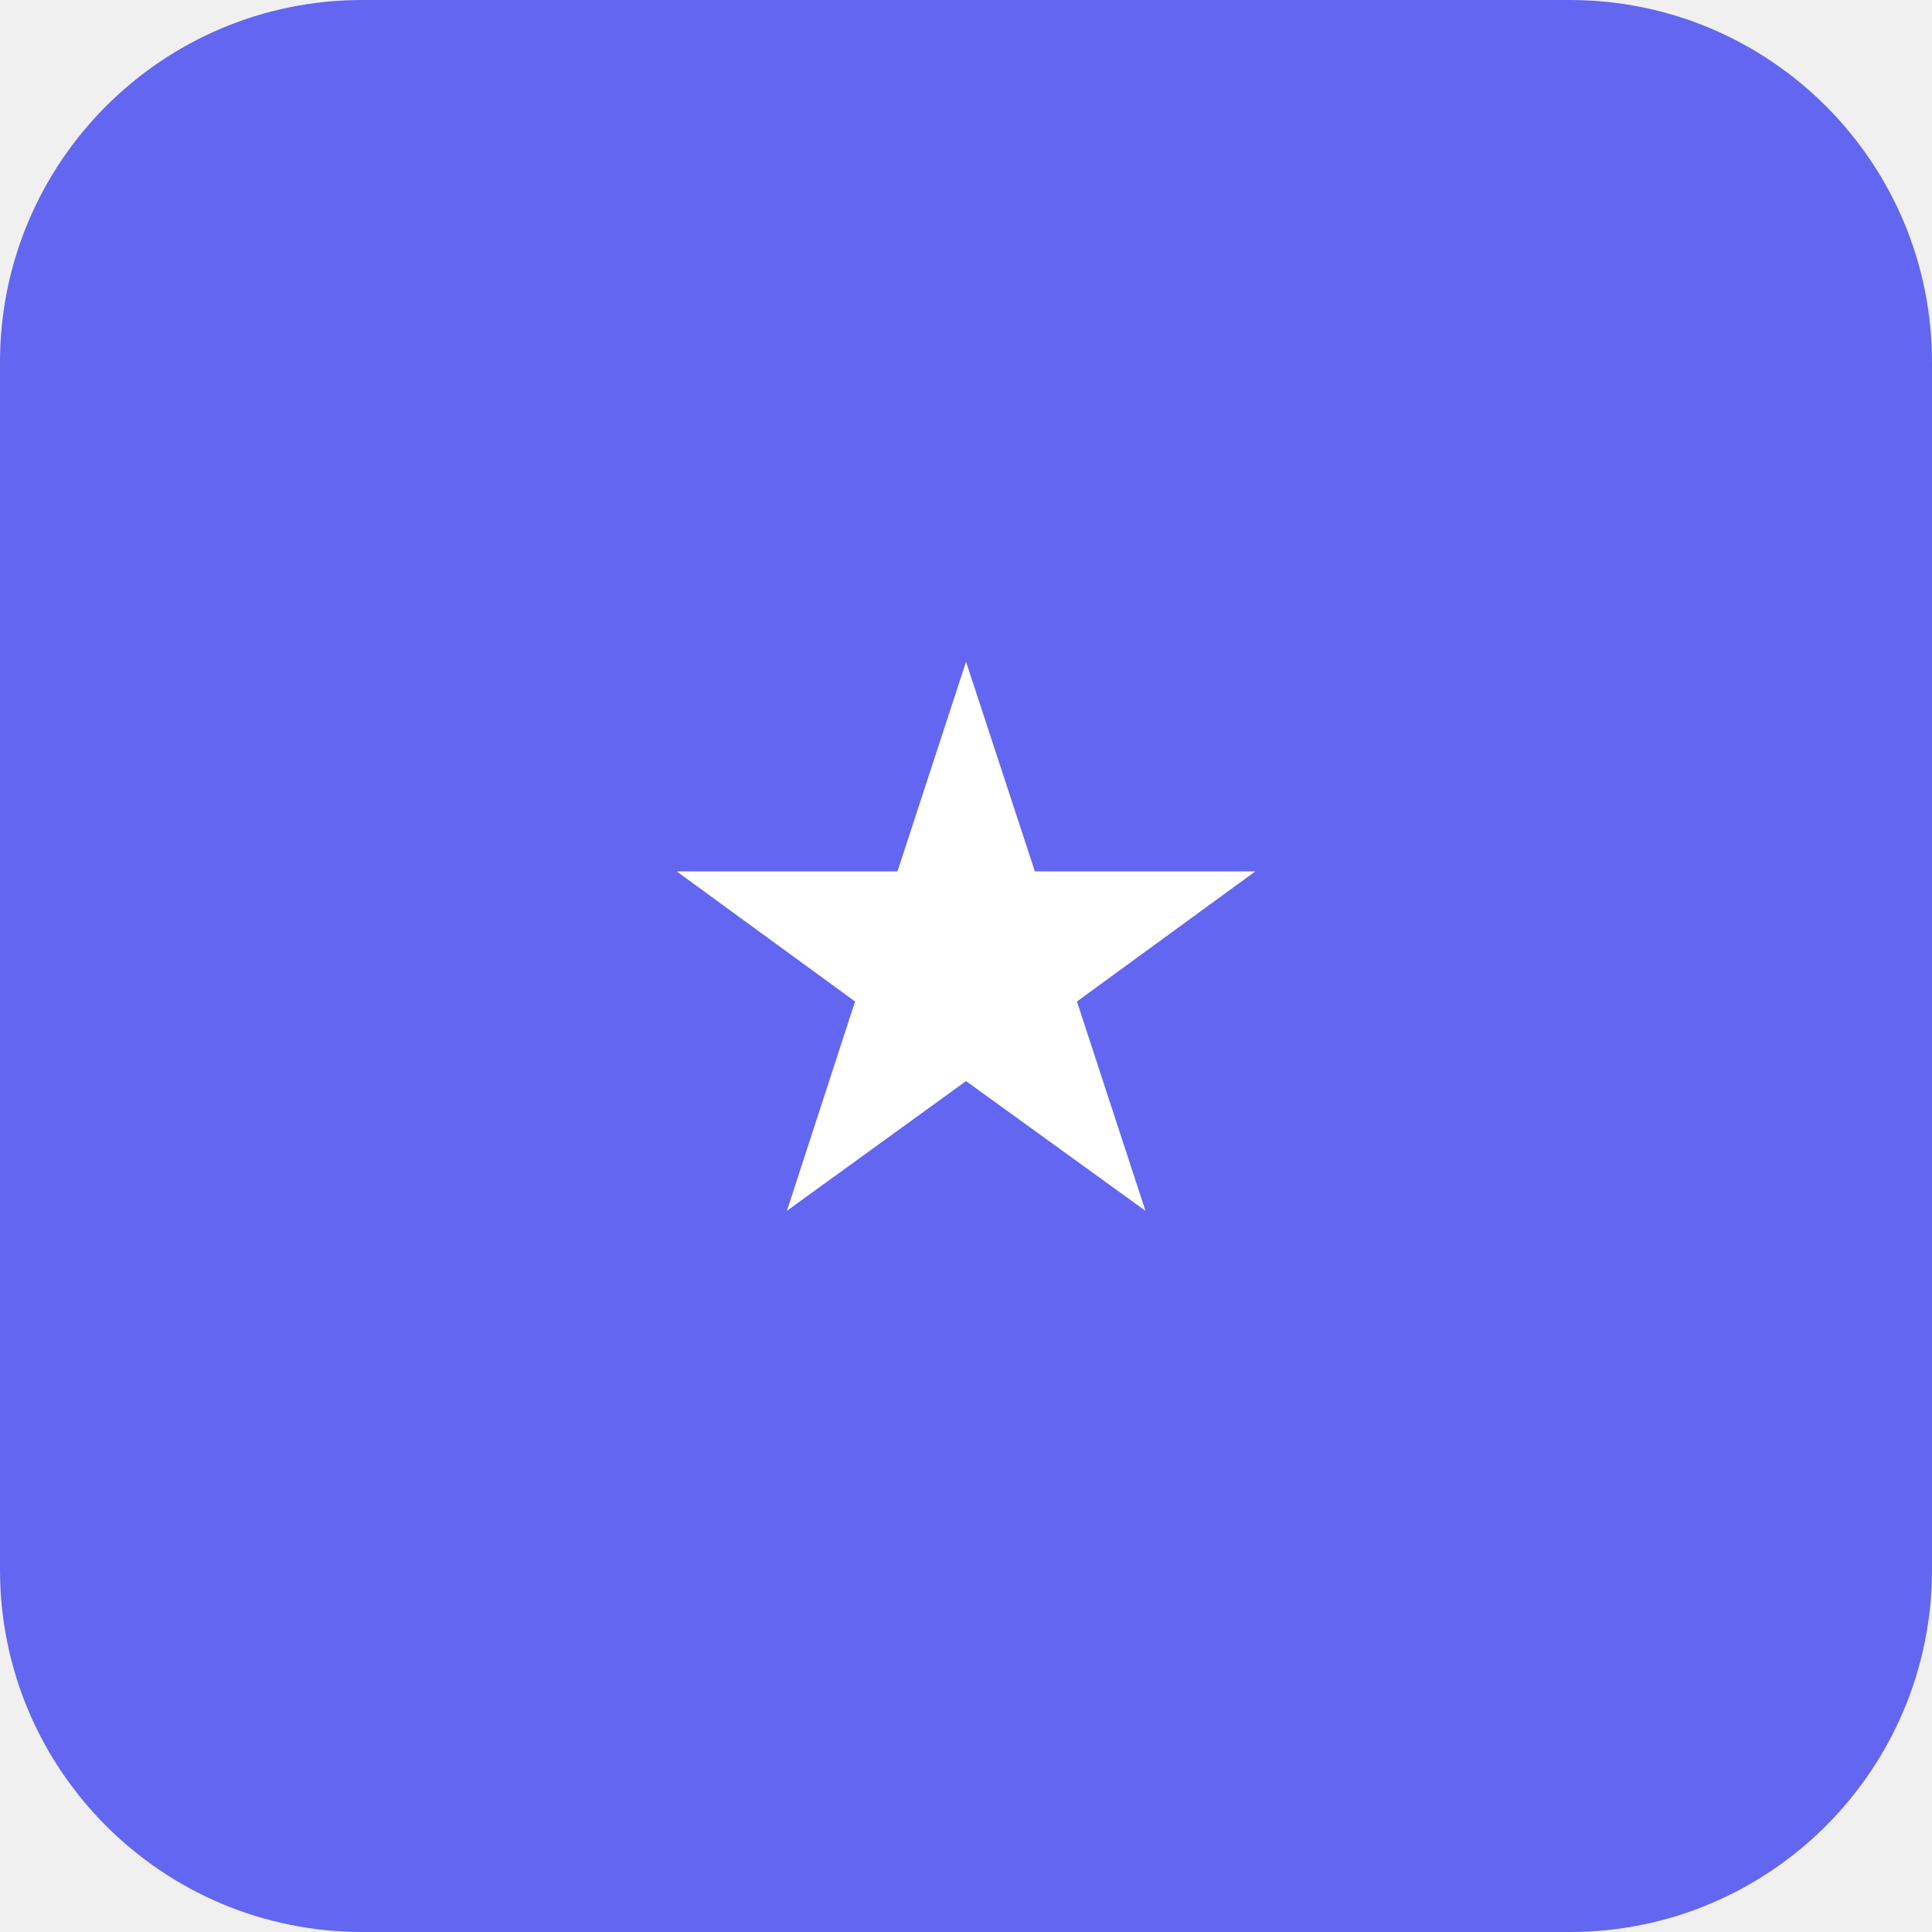
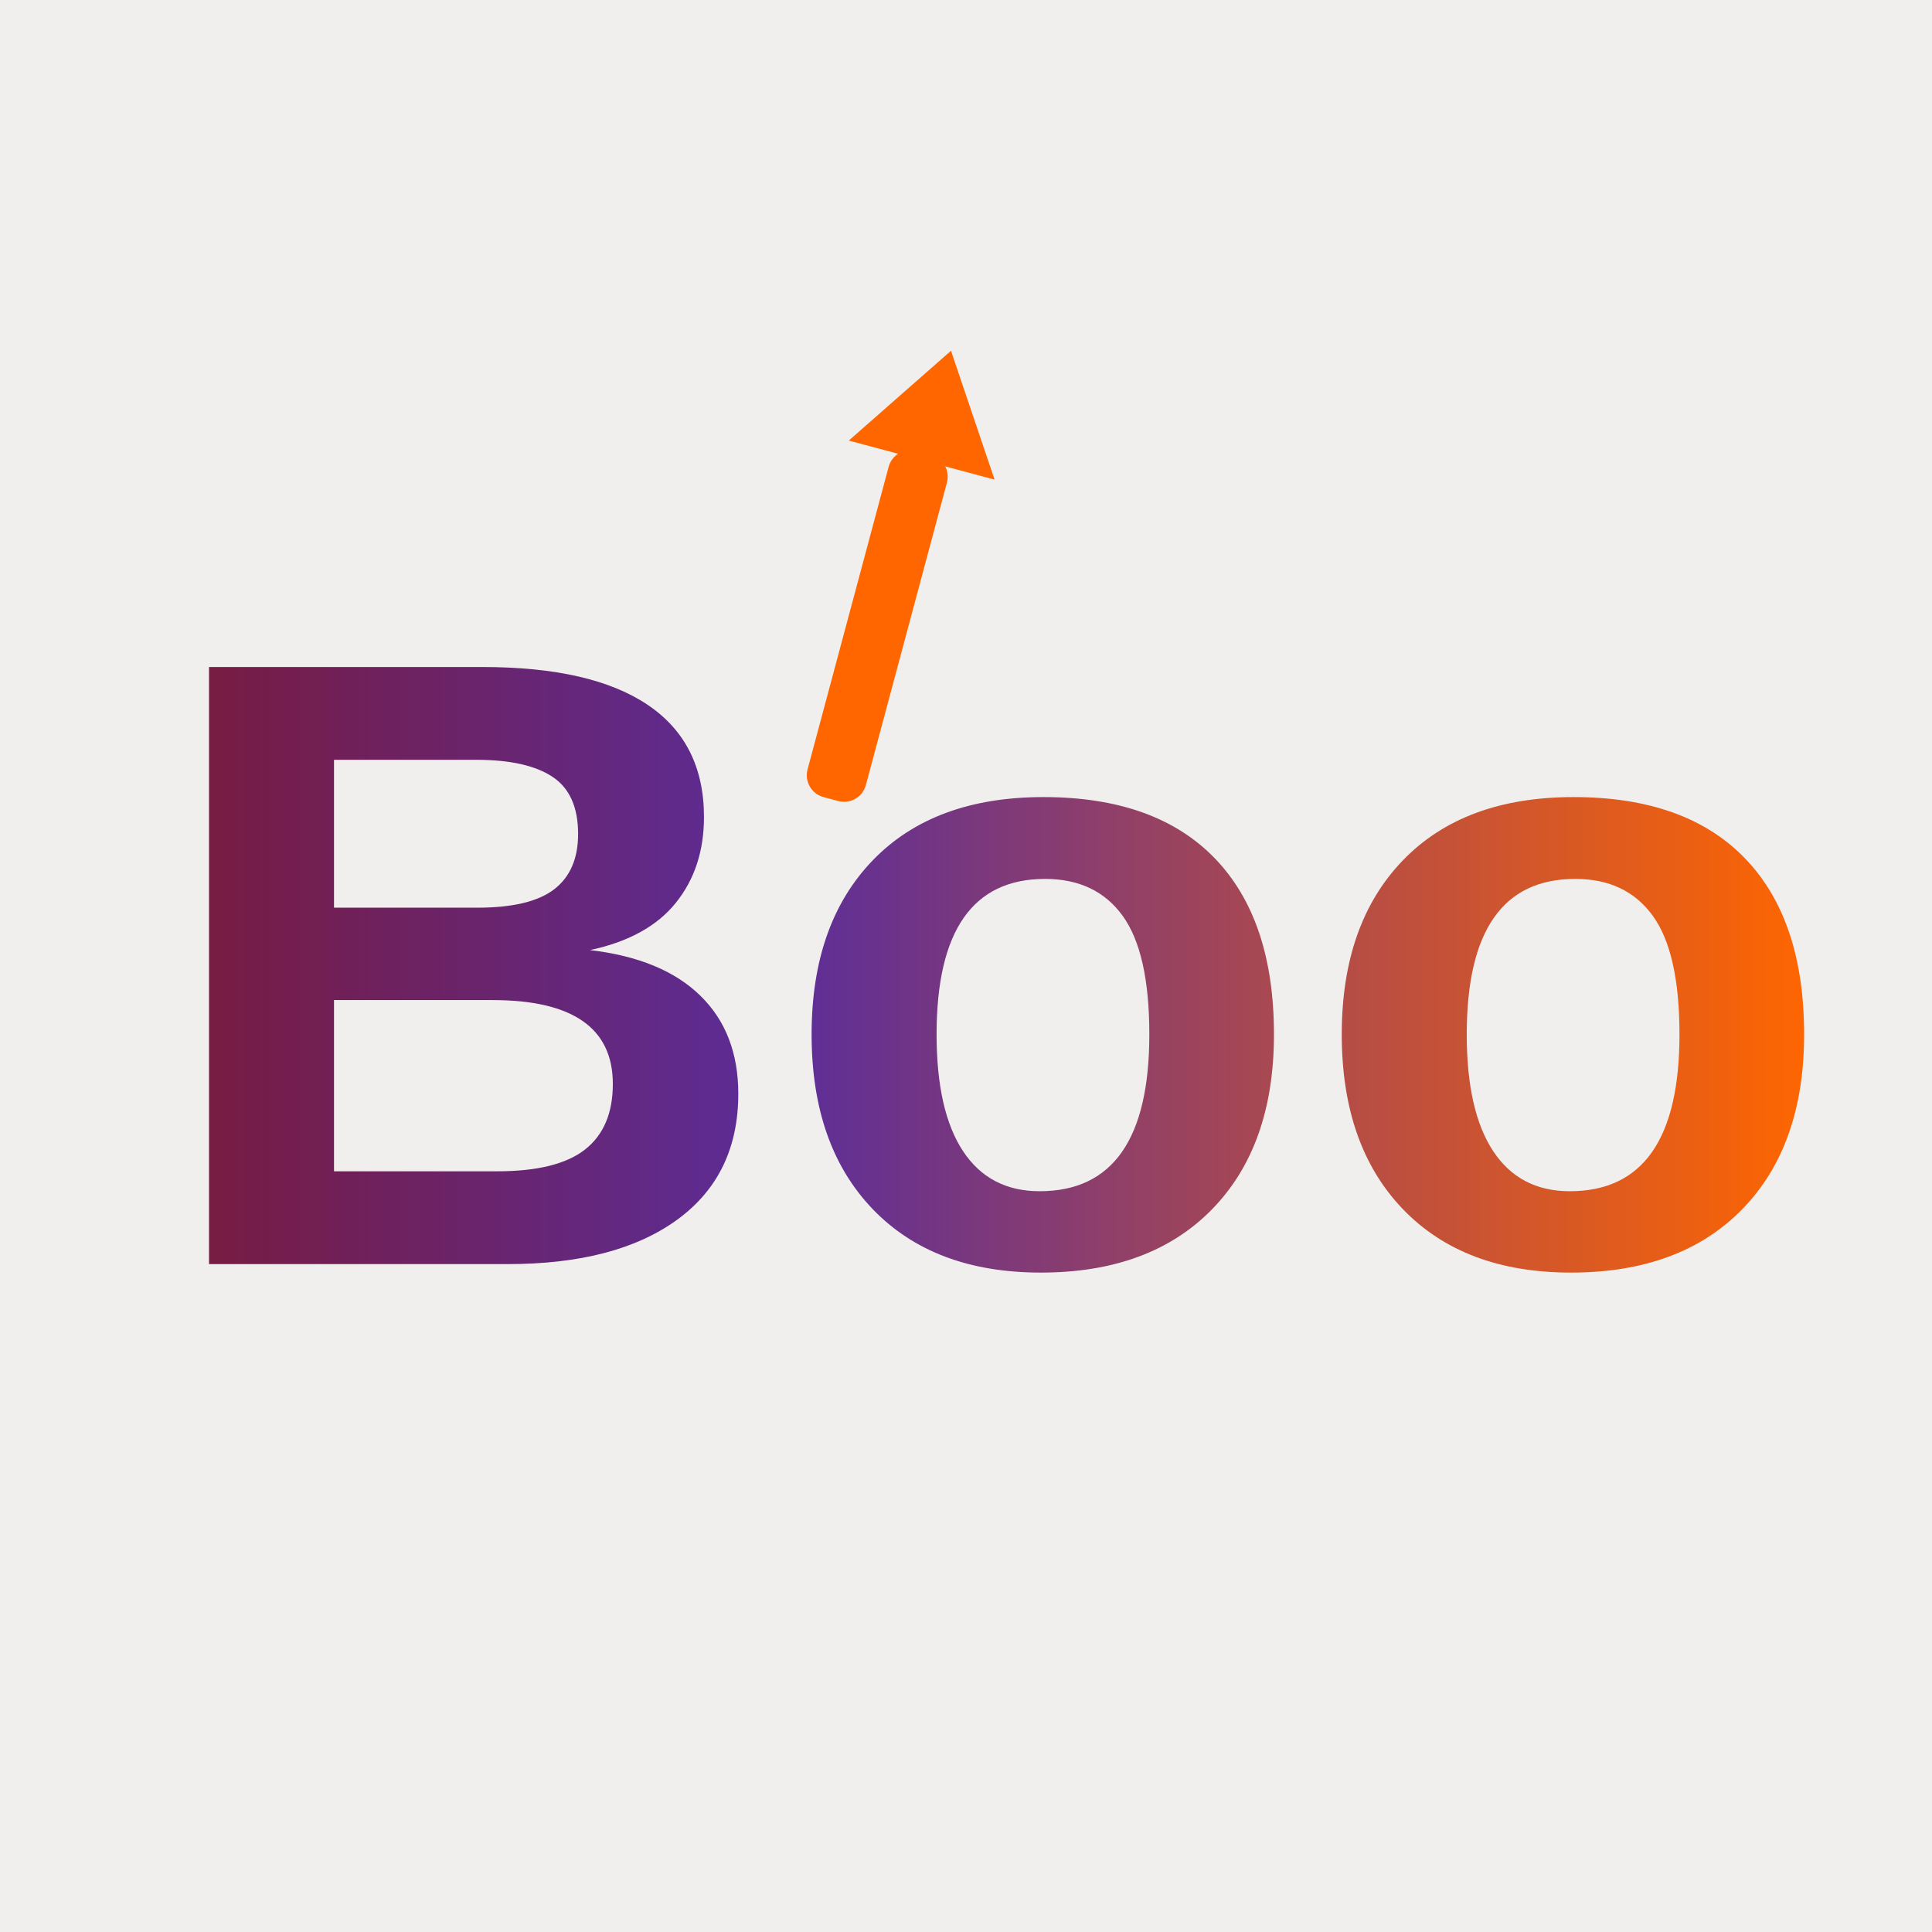
<svg xmlns="http://www.w3.org/2000/svg" width="512" height="512" viewBox="0 0 512 512">
-   <rect width="512" height="512" rx="96" fill="#6366F1" />
-   <text x="256" y="320" font-family="Arial, sans-serif" font-size="200" font-weight="bold" fill="white" text-anchor="middle">★</text>
+   <defs>
+     <linearGradient id="textGrad" gradientUnits="userSpaceOnUse" x1="40" y1="256" x2="480" y2="256">
+       <stop offset="0%" stop-color="#7A1A3A" />
+       <stop offset="38%" stop-color="#5B2D9A" />
+       <stop offset="100%" stop-color="#FF6600" />
+     </linearGradient>
+     <linearGradient id="arrowGrad" gradientUnits="userSpaceOnUse" x1="210" y1="230" x2="252" y2="90">
+       <stop offset="0%" stop-color="#5B2D9A" />
+       <stop offset="100%" stop-color="#FF6600" />
+     </linearGradient>
+   </defs>
+   <rect width="512" height="512" fill="#F0EFED" />
+   <text x="40" y="335" font-family="'Arial Black', 'Helvetica Neue', Arial, sans-serif" font-size="230" font-weight="900" fill="url(#textGrad)">Boo</text>
+   <g transform="translate(222, 205) rotate(15)">
+     <rect x="-8" y="-88" width="16" height="95" rx="6" fill="url(#arrowGrad)" />
+     <polygon points="0,-116 -20,-86 20,-86" fill="#FF6600" />
+   </g>
</svg>
